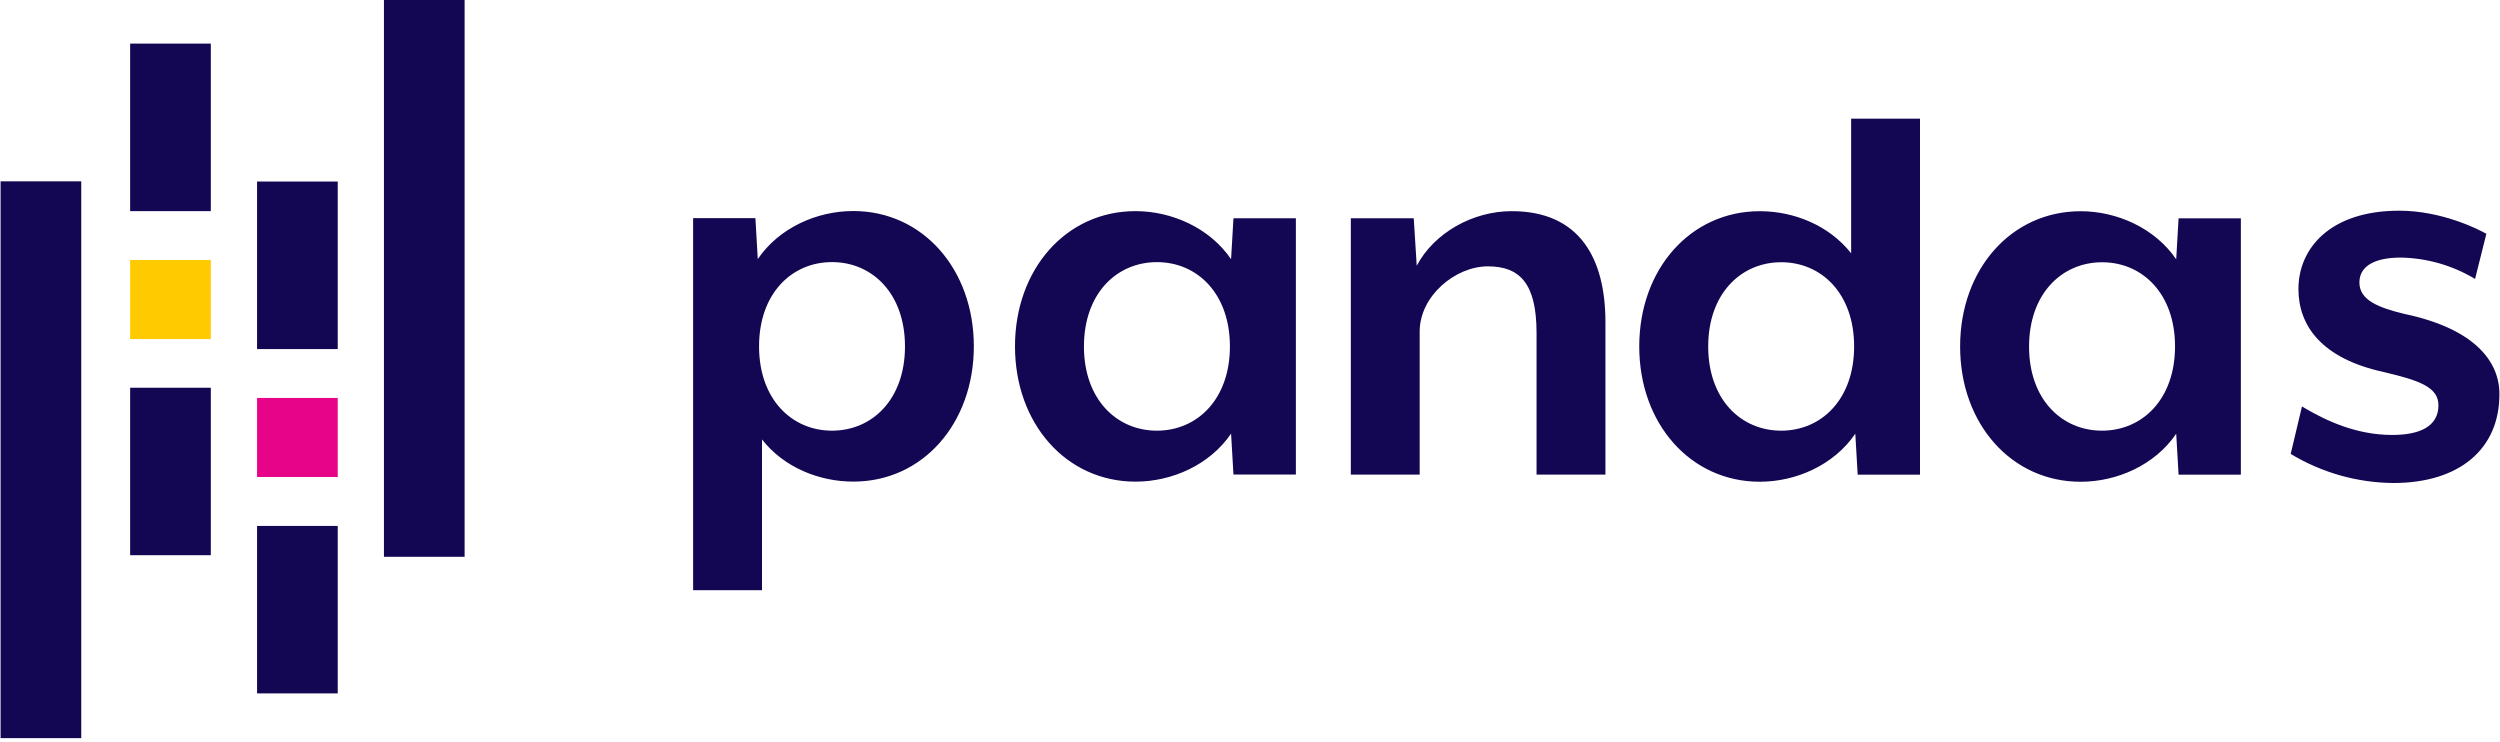
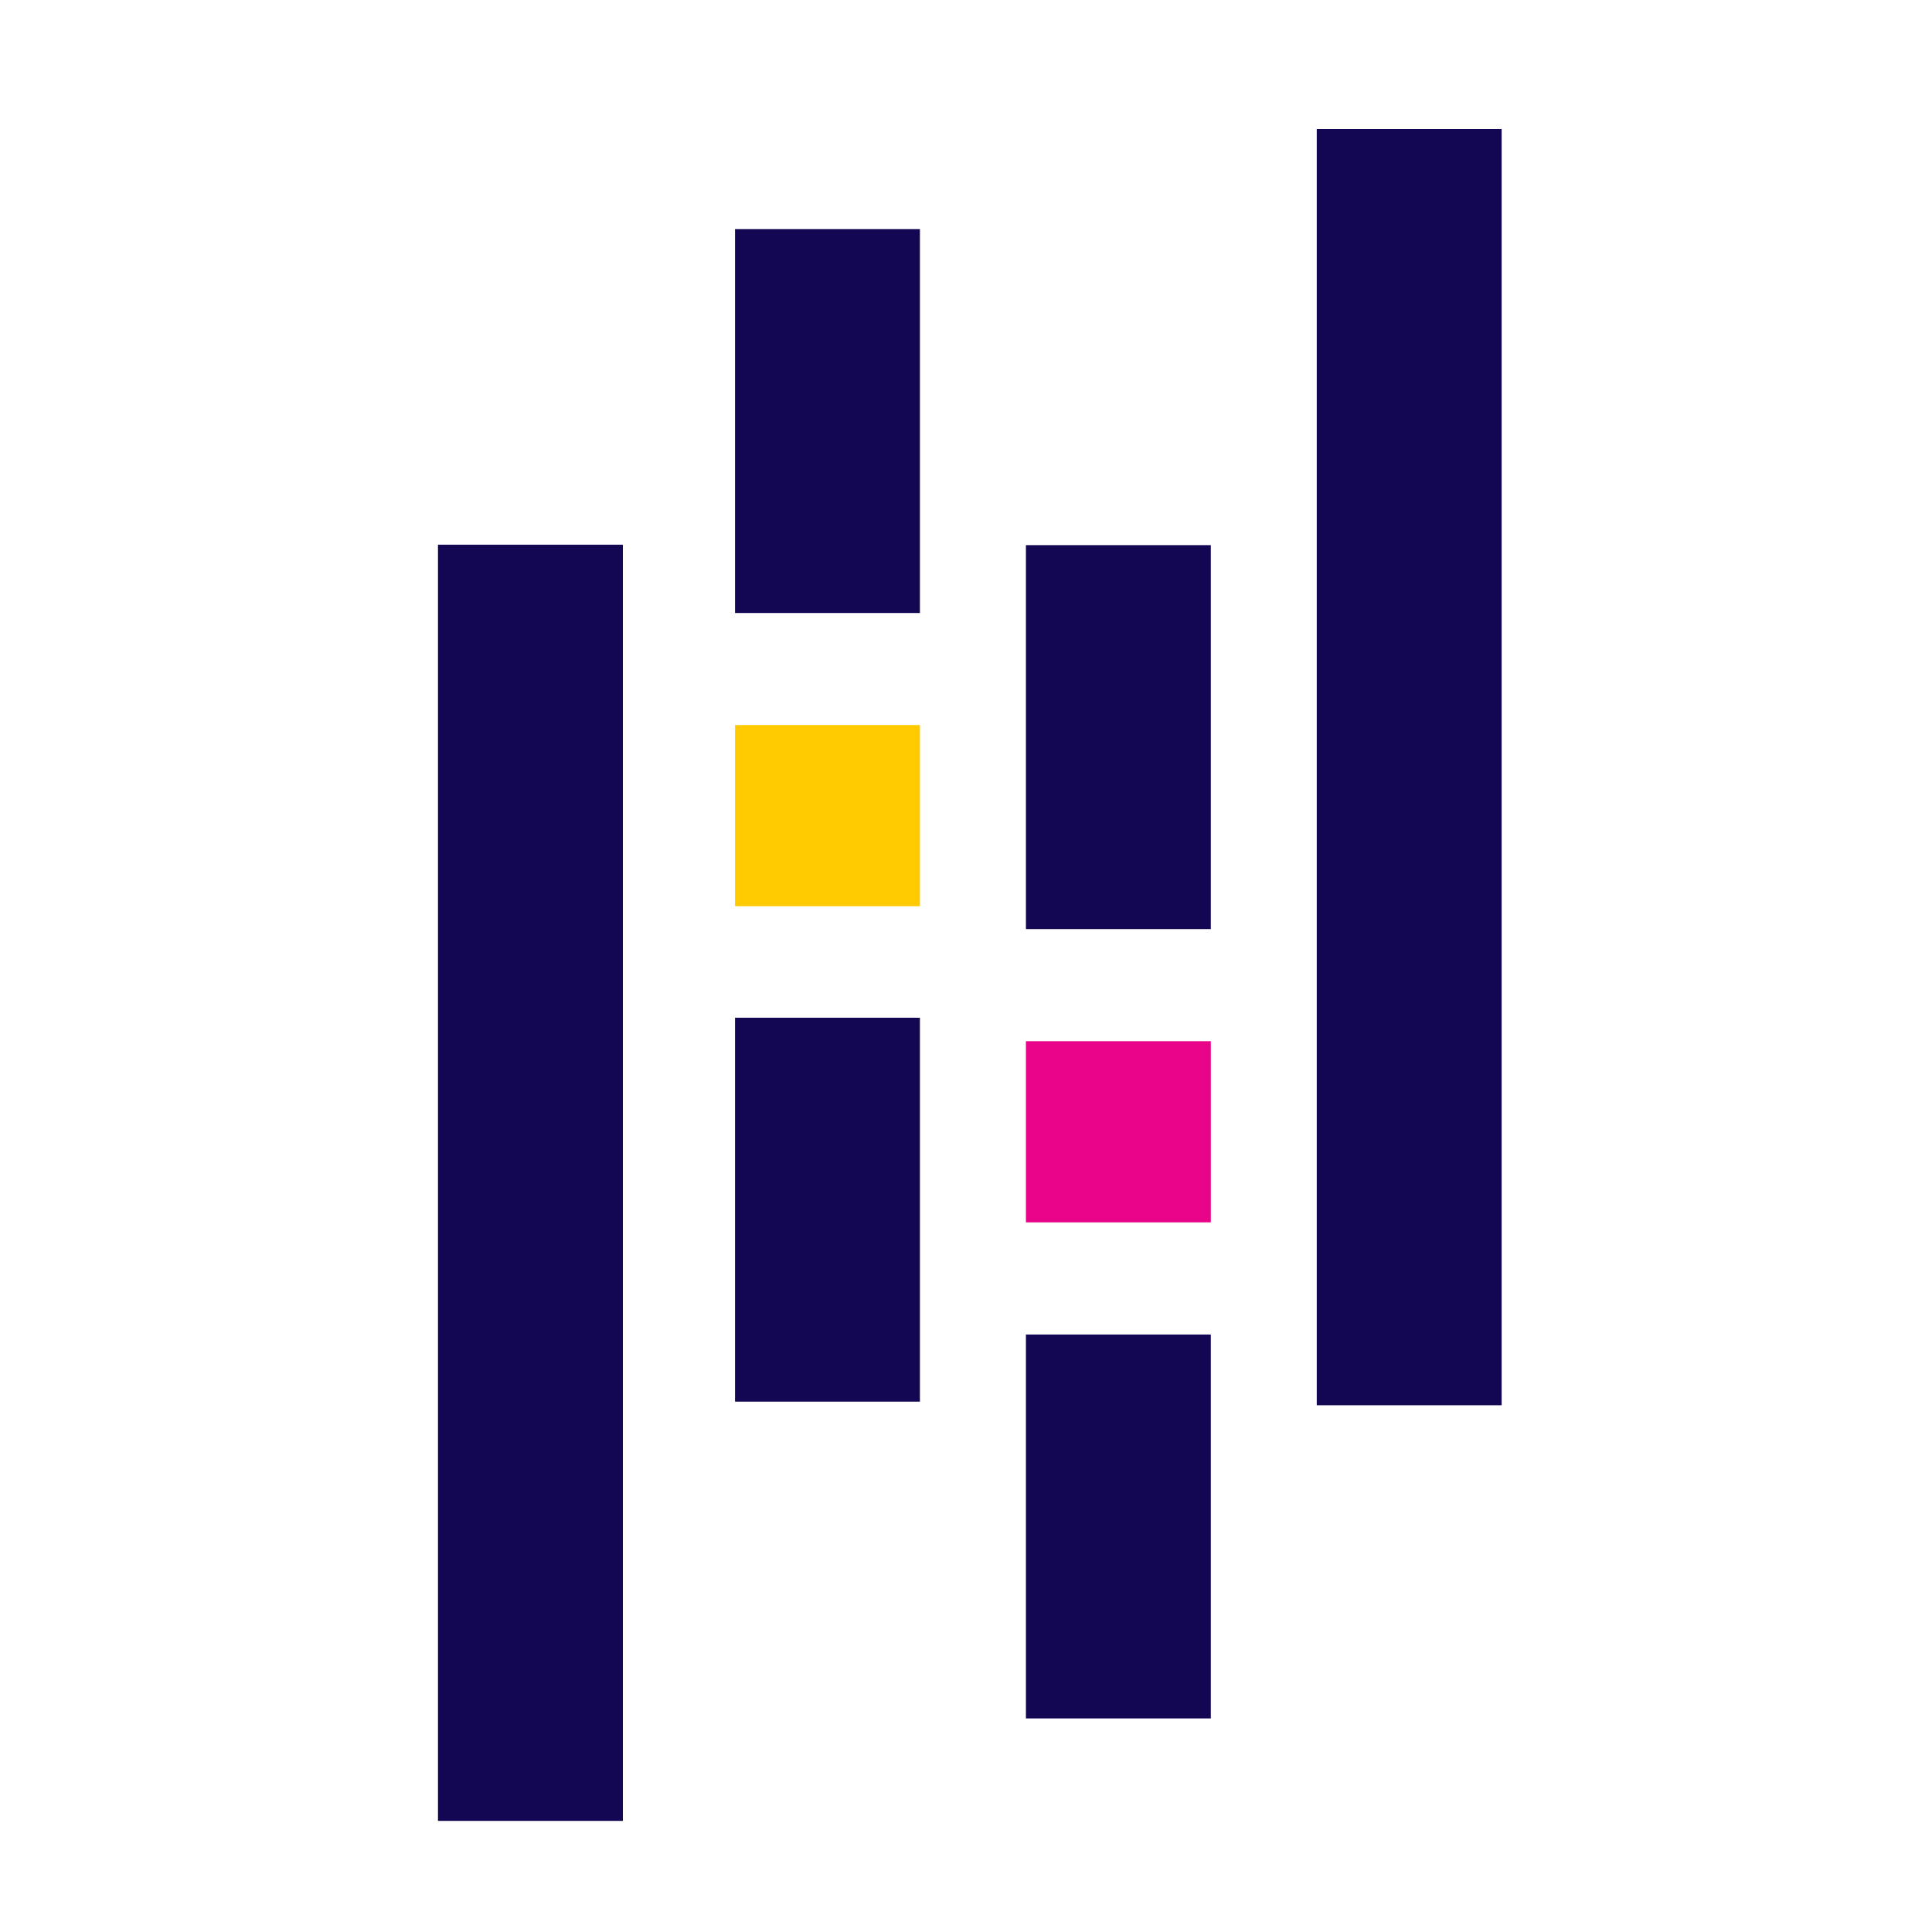
- <svg xmlns="http://www.w3.org/2000/svg" width="3.37em" height="1em" viewBox="0 0 512 152">
-   <path fill="#130754" d="M174.728 98.678c-7.046 0-14.223-2.916-18.717-8.631v30.876h-14.114V44.7h12.762l.487 8.384c4.378-6.442 12.152-9.845 19.569-9.845c14.223 0 24.7 11.918 24.7 27.719s-10.463 27.726-24.687 27.72m-4.37-44.975c-8.268 0-14.95 6.443-14.95 17.263s6.682 17.276 14.95 17.276s14.95-6.442 14.95-17.262c0-10.712-6.55-17.147-14.703-17.275zm82.252 43.528l-.487-8.385c-4.377 6.443-12.158 9.846-19.575 9.84c-14.223 0-24.7-11.912-24.7-27.713s10.456-27.72 24.7-27.713c7.417 0 15.198 3.43 19.575 9.846l.487-8.384h12.79V97.23zM236.933 53.71c-8.268 0-14.951 6.443-14.958 17.263s6.683 17.27 14.95 17.27c8.268 0 14.958-6.443 14.958-17.263s-6.683-17.27-14.95-17.27m77.779 43.528v-29.05c0-10.21-3.52-13.614-9.963-13.614c-6.69 0-13.983 6.073-13.983 13.366v29.298h-14.107V44.722h12.892l.611 9.729c3.527-6.69 11.424-11.184 19.452-11.184c13.976 0 19.211 9.73 19.211 22.731v31.246zm65.799.013l-.487-8.391c-4.378 6.443-12.158 9.846-19.568 9.846c-14.224 0-24.701-11.918-24.701-27.72s10.457-27.712 24.7-27.712c7.047 0 14.217 2.923 18.718 8.631V24.316h14.107v72.935zm-15.678-43.52c-8.233 0-14.95 6.442-14.95 17.255c0 10.814 6.682 17.256 14.95 17.256s14.95-6.435 14.95-17.256c0-10.82-6.662-17.256-14.95-17.256m81.43 43.527l-.488-8.384c-4.377 6.442-12.158 9.839-19.575 9.839c-14.223 0-24.7-11.911-24.7-27.72s10.456-27.712 24.7-27.712c7.417 0 15.198 3.43 19.575 9.852l.487-8.39h12.762V97.25zm-15.679-43.52c-8.233 0-14.95 6.442-14.957 17.262s6.69 17.242 14.95 17.242c8.261 0 14.958-6.442 14.958-17.262c0-10.712-6.55-17.114-14.703-17.24zm59.68 45.229a41.3 41.3 0 0 1-21.03-5.963l2.312-9.722l.715.423c4.246 2.478 10.406 5.416 17.762 5.416c5.592 0 9.483-1.702 9.483-6.08c0-3.766-4.014-5.104-11.184-6.806c-12.886-2.8-17.503-9.605-17.503-17.022c0-8.268 6.442-16.042 20.666-16.042c8.631 0 16.172 3.767 17.839 4.741l-2.312 9.242a30.6 30.6 0 0 0-15.191-4.377c-5.709 0-8.508 1.941-8.508 5.104c0 3.52 3.65 5.105 9.235 6.443C506.408 67.24 512 73.683 512 80.736c.027 11.3-8.24 18.23-21.737 18.23M26.546 8.94h16.529v34.32H26.546zm0 70.5h16.529v34.32H26.546zM0 37.16h16.529v114.082H0zm52.55 70.596h16.53v34.32H52.55zm0-70.554h16.53v34.32H52.55zM78.548 0h16.528v114.082H78.548z" />
-   <path fill="#ffca00" d="M26.546 53.278h16.529v16.193H26.546z" />
-   <path fill="#e70488" d="M52.55 81.539h16.529v16.193H52.55z" />
+ <svg xmlns="http://www.w3.org/2000/svg" viewBox="0 0 128 128">
+   <path style="-inkscape-stroke:none" d="M48.697 15.176h12.25v25.437h-12.25zm0 52.251h12.25v25.436h-12.25z" color="#000" fill="#130754" />
+   <path style="-inkscape-stroke:none" d="M48.697 48.037h12.25v12.001h-12.25z" color="#000" fill="#ffca00" />
+   <path style="-inkscape-stroke:none" d="M29.017 36.087h12.25v84.552h-12.25zM67.97 88.414h12.25v25.436H67.97zm0-52.297h12.25v25.437H67.97z" color="#000" fill="#130754" />
+   <path style="-inkscape-stroke:none" d="M67.97 68.983h12.25v12.001H67.97z" color="#000" fill="#e70488" />
+   <path style="-inkscape-stroke:none" d="M87.238 8.55h12.25v84.552h-12.25z" color="#000" fill="#130754" />
</svg>
